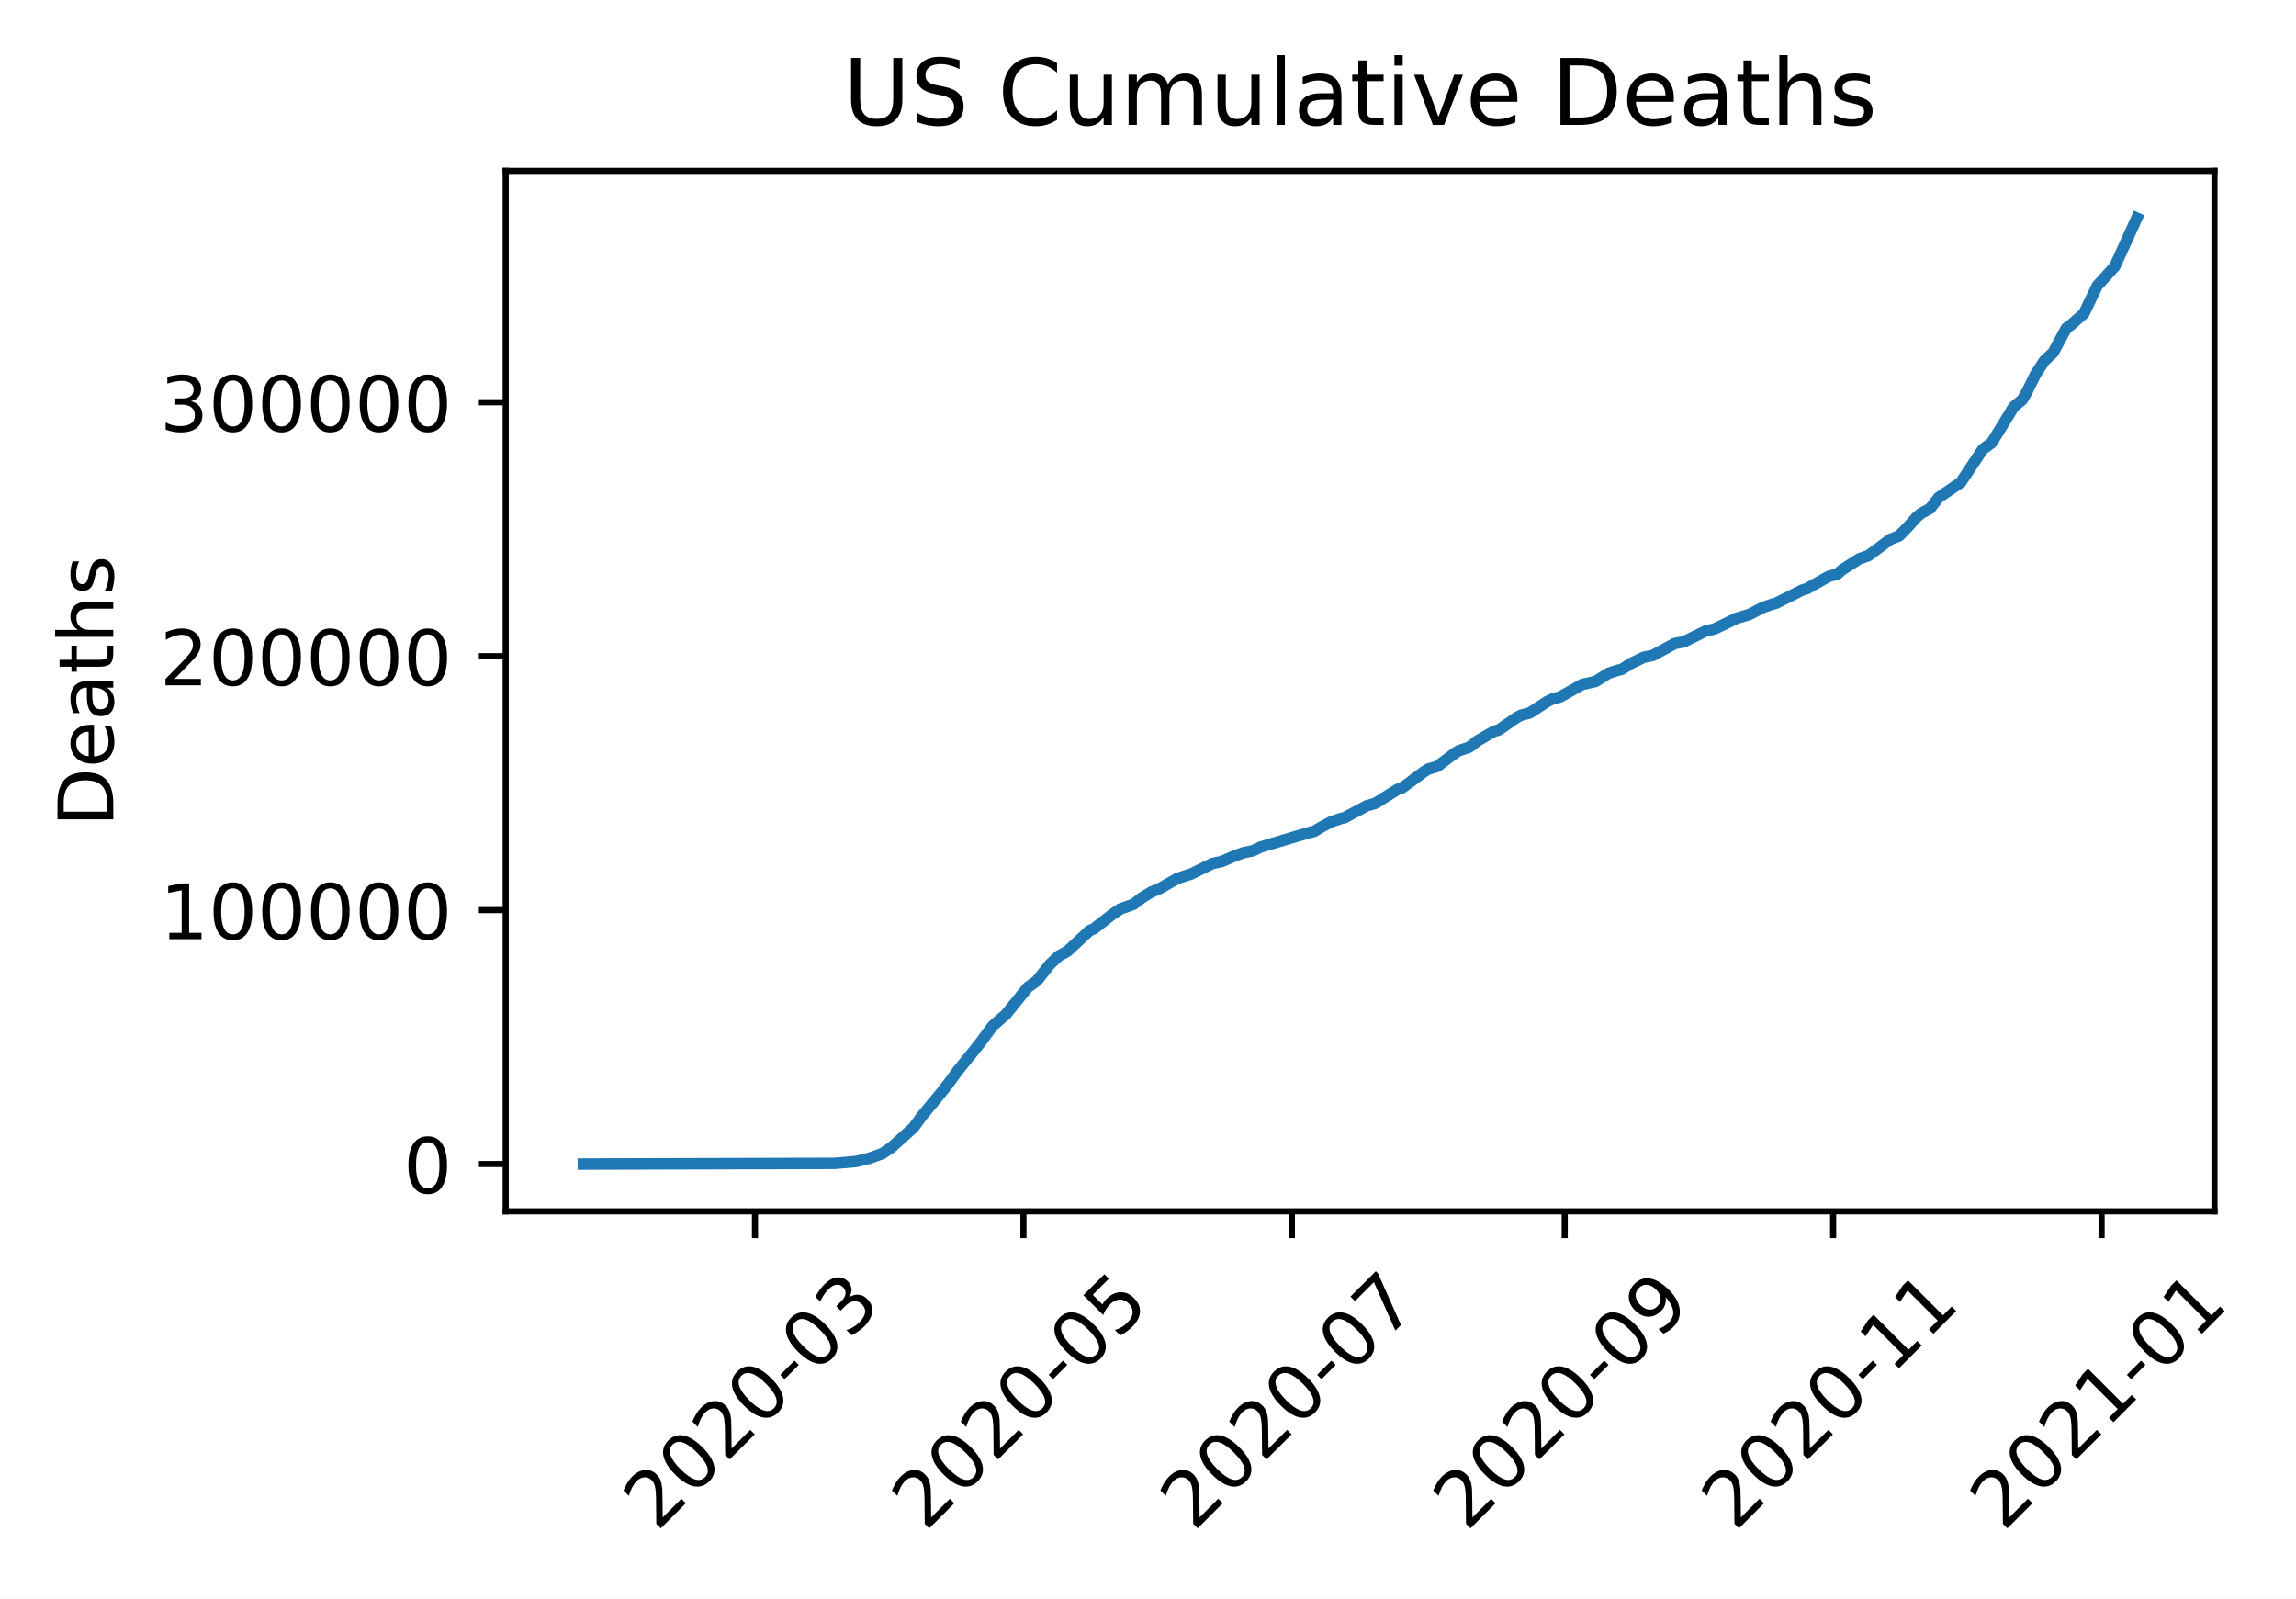
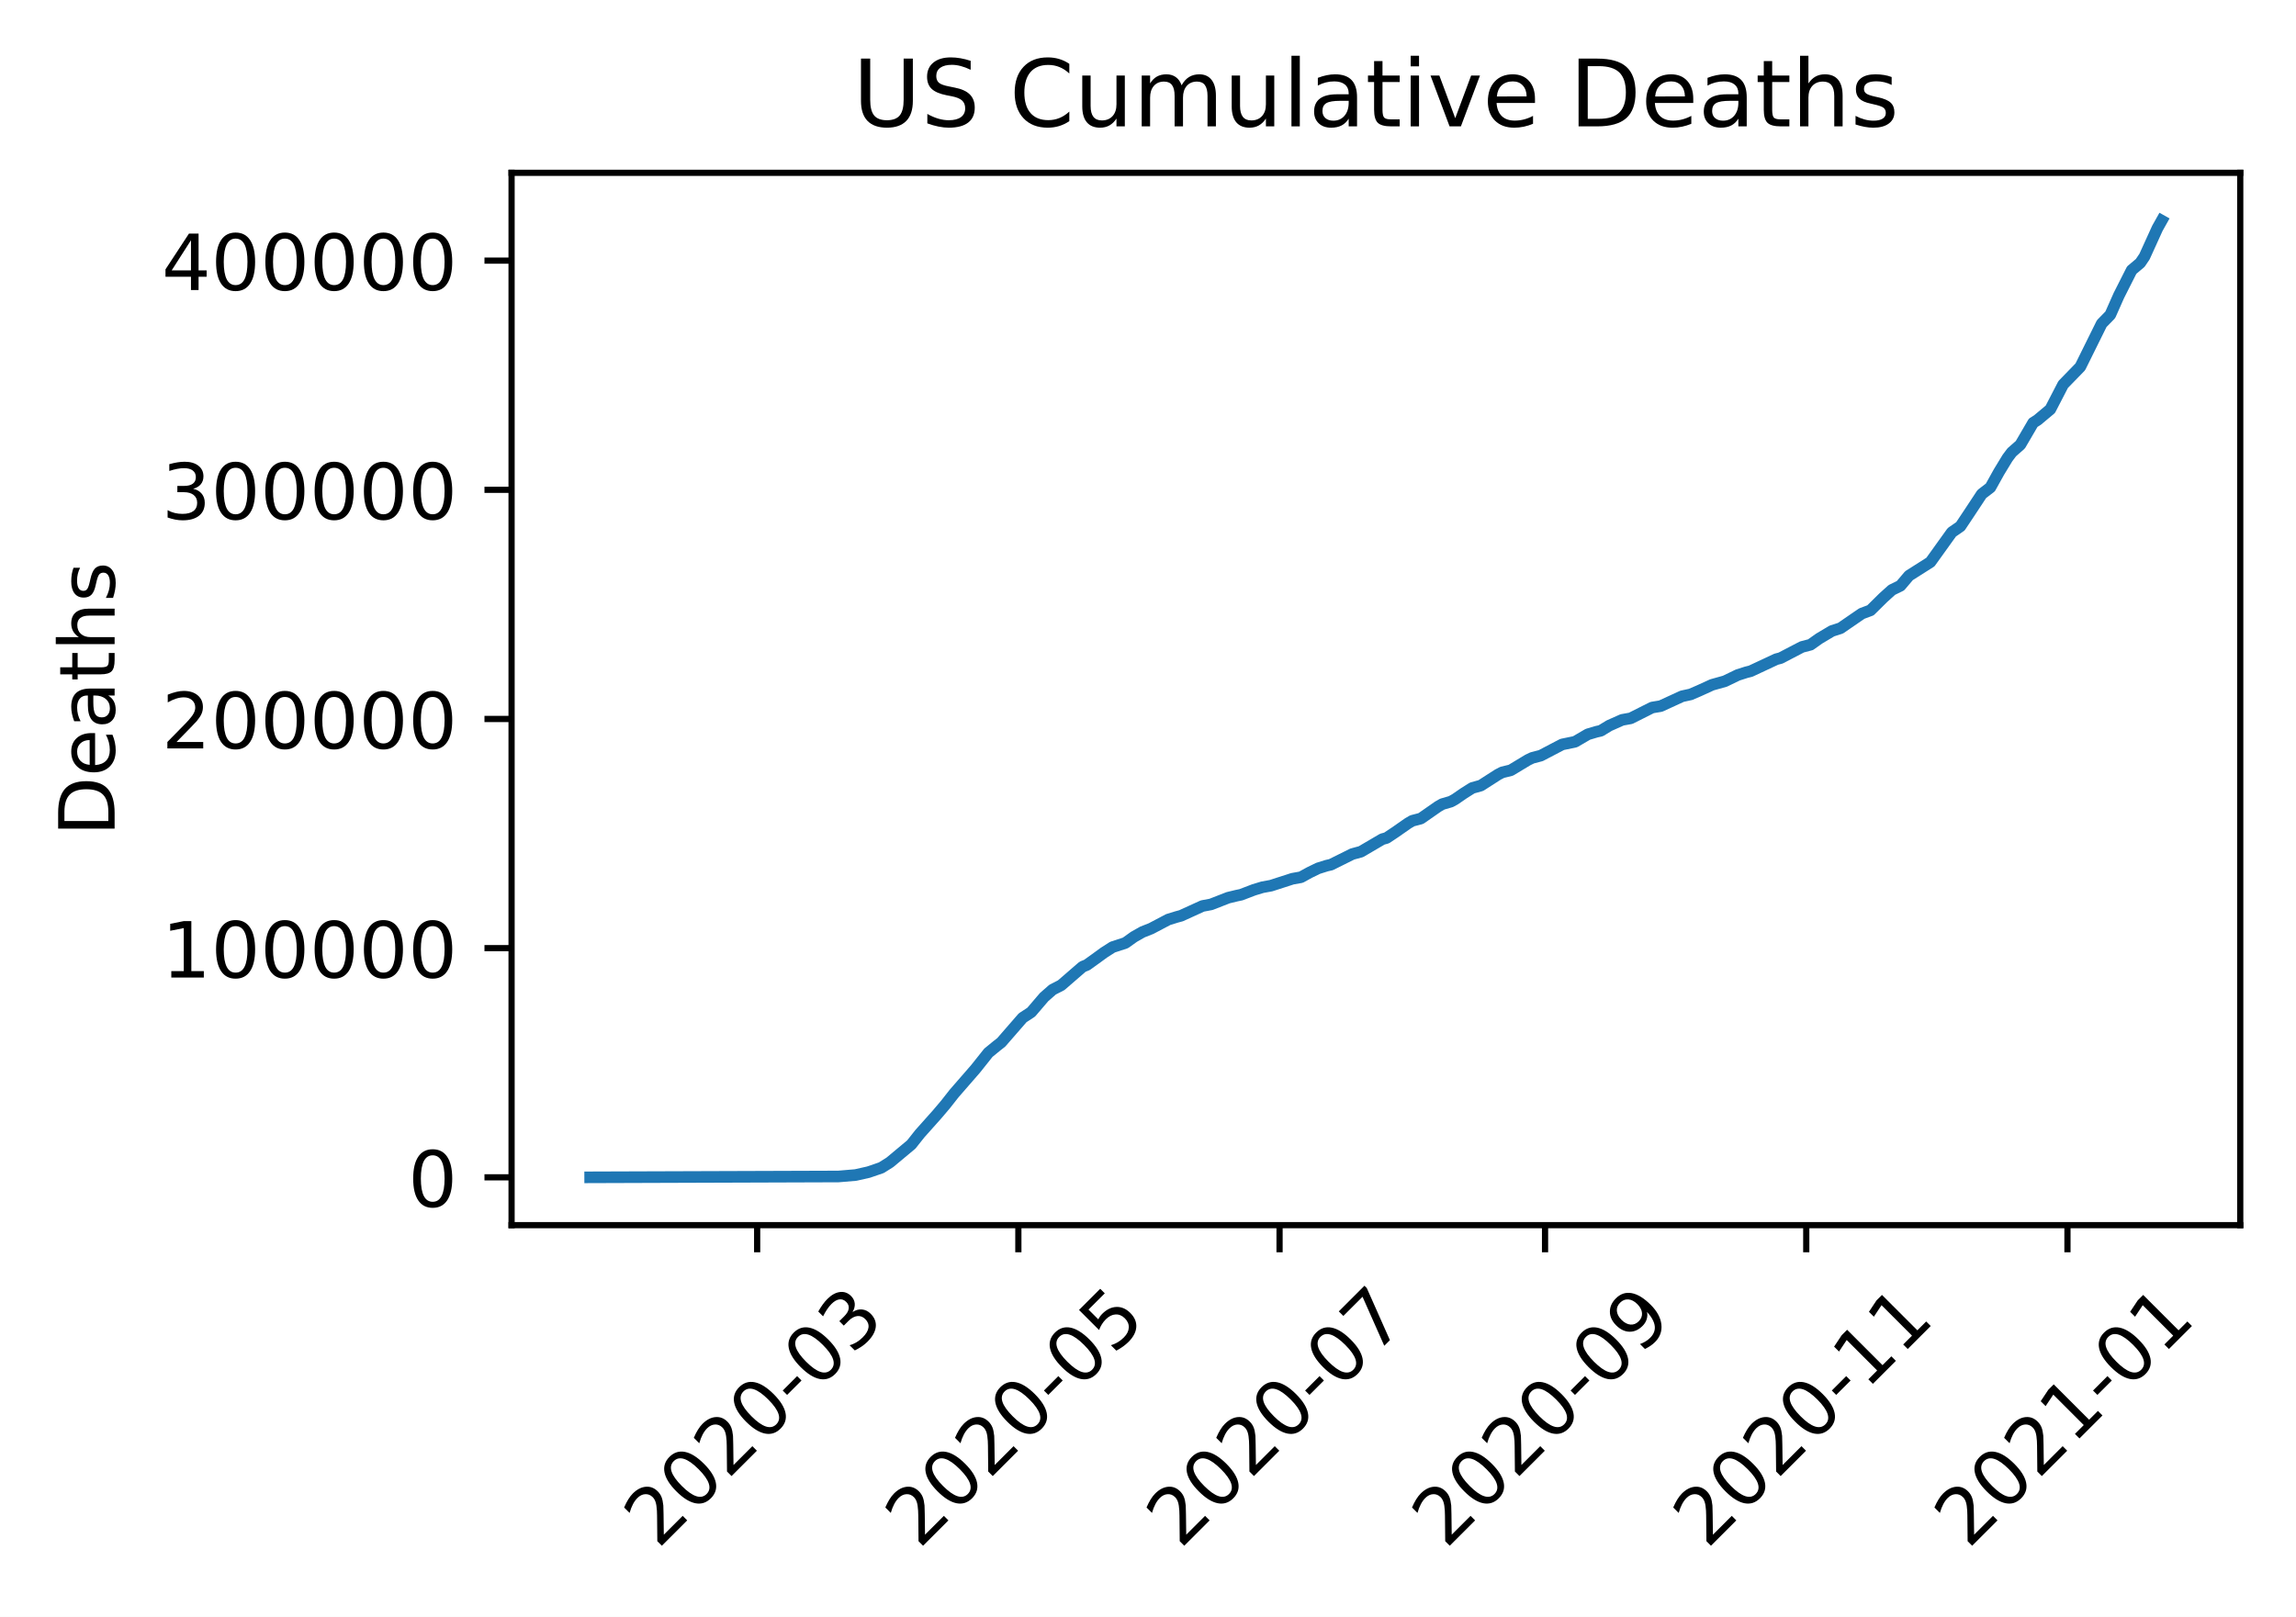
- <svg xmlns="http://www.w3.org/2000/svg" xmlns:xlink="http://www.w3.org/1999/xlink" height="208.807pt" version="1.1" viewBox="0 0 299.903 208.807" width="299.903pt">
+ <svg xmlns="http://www.w3.org/2000/svg" xmlns:xlink="http://www.w3.org/1999/xlink" height="208.807pt" version="1.1" viewBox="0 0 296.453 208.807" width="296.453pt">
  <defs>
    <style type="text/css">
*{stroke-linecap:butt;stroke-linejoin:round;}
  </style>
  </defs>
  <g id="figure_1">
    <g id="patch_1">
-       <path d="M 0 208.807  L 299.903 208.807  L 299.903 0  L 0 0  z " style="fill:#ffffff;" />
+       <path d="M 0 208.807  L 296.453 208.807  L 296.453 0  L 0 0  z " style="fill:#ffffff;" />
    </g>
    <g id="axes_1">
      <g id="patch_2">
        <path d="M 66.053 158.218  L 289.253 158.218  L 289.253 22.318  L 66.053 22.318  z " style="fill:#ffffff;" />
      </g>
      <g id="matplotlib.axis_1">
        <g id="xtick_1">
          <g id="line2d_1">
            <defs>
-               <path d="M 0 0  L 0 3.5  " id="m254ee2cbf7" style="stroke:#000000;stroke-width:0.8;" />
-             </defs>
-             <g>
-               <use style="stroke:#000000;stroke-width:0.8;" x="98.616" xlink:href="#m254ee2cbf7" y="158.218" />
+               <path d="M 0 0  L 0 3.5  " id="m666c7ec30a" style="stroke:#000000;stroke-width:0.8;" />
+             </defs>
+             <g>
+               <use style="stroke:#000000;stroke-width:0.8;" x="97.761" xlink:href="#m666c7ec30a" y="158.218" />
            </g>
          </g>
          <g id="text_1">
            <defs>
              <path d="M 19.188 8.297  L 53.609 8.297  L 53.609 0  L 7.328 0  L 7.328 8.297  Q 12.938 14.109 22.625 23.891  Q 32.328 33.688 34.812 36.531  Q 39.547 41.844 41.422 45.531  Q 43.312 49.219 43.312 52.781  Q 43.312 58.594 39.234 62.25  Q 35.156 65.922 28.609 65.922  Q 23.969 65.922 18.812 64.312  Q 13.672 62.703 7.812 59.422  L 7.812 69.391  Q 13.766 71.781 18.938 73  Q 24.125 74.219 28.422 74.219  Q 39.75 74.219 46.484 68.547  Q 53.219 62.891 53.219 53.422  Q 53.219 48.922 51.531 44.891  Q 49.859 40.875 45.406 35.406  Q 44.188 33.984 37.641 27.219  Q 31.109 20.453 19.188 8.297  z " id="DejaVuSans-50" />
              <path d="M 31.781 66.406  Q 24.172 66.406 20.328 58.906  Q 16.5 51.422 16.5 36.375  Q 16.5 21.391 20.328 13.891  Q 24.172 6.391 31.781 6.391  Q 39.453 6.391 43.281 13.891  Q 47.125 21.391 47.125 36.375  Q 47.125 51.422 43.281 58.906  Q 39.453 66.406 31.781 66.406  z M 31.781 74.219  Q 44.047 74.219 50.516 64.516  Q 56.984 54.828 56.984 36.375  Q 56.984 17.969 50.516 8.266  Q 44.047 -1.422 31.781 -1.422  Q 19.531 -1.422 13.062 8.266  Q 6.594 17.969 6.594 36.375  Q 6.594 54.828 13.062 64.516  Q 19.531 74.219 31.781 74.219  z " id="DejaVuSans-48" />
              <path d="M 4.891 31.391  L 31.203 31.391  L 31.203 23.391  L 4.891 23.391  z " id="DejaVuSans-45" />
              <path d="M 40.578 39.312  Q 47.656 37.797 51.625 33  Q 55.609 28.219 55.609 21.188  Q 55.609 10.406 48.188 4.484  Q 40.766 -1.422 27.094 -1.422  Q 22.516 -1.422 17.656 -0.516  Q 12.797 0.391 7.625 2.203  L 7.625 11.719  Q 11.719 9.328 16.594 8.109  Q 21.484 6.891 26.812 6.891  Q 36.078 6.891 40.938 10.547  Q 45.797 14.203 45.797 21.188  Q 45.797 27.641 41.281 31.266  Q 36.766 34.906 28.719 34.906  L 20.219 34.906  L 20.219 43.016  L 29.109 43.016  Q 36.375 43.016 40.234 45.922  Q 44.094 48.828 44.094 54.297  Q 44.094 59.906 40.109 62.906  Q 36.141 65.922 28.719 65.922  Q 24.656 65.922 20.016 65.031  Q 15.375 64.156 9.812 62.312  L 9.812 71.094  Q 15.438 72.656 20.344 73.438  Q 25.25 74.219 29.594 74.219  Q 40.828 74.219 47.359 69.109  Q 53.906 64.016 53.906 55.328  Q 53.906 49.266 50.438 45.094  Q 46.969 40.922 40.578 39.312  z " id="DejaVuSans-51" />
            </defs>
-             <g transform="translate(85.79502 200.1359)rotate(-45)scale(0.1 -0.1)">
+             <g transform="translate(84.93984 200.1359)rotate(-45)scale(0.1 -0.1)">
              <use xlink:href="#DejaVuSans-50" />
              <use x="63.623" xlink:href="#DejaVuSans-48" />
              <use x="127.246" xlink:href="#DejaVuSans-50" />
              <use x="190.869" xlink:href="#DejaVuSans-48" />
              <use x="254.492" xlink:href="#DejaVuSans-45" />
              <use x="290.576" xlink:href="#DejaVuSans-48" />
              <use x="354.199" xlink:href="#DejaVuSans-51" />
            </g>
          </g>
        </g>
        <g id="xtick_2">
          <g id="line2d_2">
            <g>
-               <use style="stroke:#000000;stroke-width:0.8;" x="133.68" xlink:href="#m254ee2cbf7" y="158.218" />
+               <use style="stroke:#000000;stroke-width:0.8;" x="131.487" xlink:href="#m666c7ec30a" y="158.218" />
            </g>
          </g>
          <g id="text_2">
            <defs>
              <path d="M 10.797 72.906  L 49.516 72.906  L 49.516 64.594  L 19.828 64.594  L 19.828 46.734  Q 21.969 47.469 24.109 47.828  Q 26.266 48.188 28.422 48.188  Q 40.625 48.188 47.75 41.5  Q 54.891 34.812 54.891 23.391  Q 54.891 11.625 47.562 5.094  Q 40.234 -1.422 26.906 -1.422  Q 22.312 -1.422 17.547 -0.641  Q 12.797 0.141 7.719 1.703  L 7.719 11.625  Q 12.109 9.234 16.797 8.062  Q 21.484 6.891 26.703 6.891  Q 35.156 6.891 40.078 11.328  Q 45.016 15.766 45.016 23.391  Q 45.016 31 40.078 35.438  Q 35.156 39.891 26.703 39.891  Q 22.75 39.891 18.812 39.016  Q 14.891 38.141 10.797 36.281  z " id="DejaVuSans-53" />
            </defs>
-             <g transform="translate(120.8586 200.1359)rotate(-45)scale(0.1 -0.1)">
+             <g transform="translate(118.6659 200.1359)rotate(-45)scale(0.1 -0.1)">
              <use xlink:href="#DejaVuSans-50" />
              <use x="63.623" xlink:href="#DejaVuSans-48" />
              <use x="127.246" xlink:href="#DejaVuSans-50" />
              <use x="190.869" xlink:href="#DejaVuSans-48" />
              <use x="254.492" xlink:href="#DejaVuSans-45" />
              <use x="290.576" xlink:href="#DejaVuSans-48" />
              <use x="354.199" xlink:href="#DejaVuSans-53" />
            </g>
          </g>
        </g>
        <g id="xtick_3">
          <g id="line2d_3">
            <g>
-               <use style="stroke:#000000;stroke-width:0.8;" x="168.744" xlink:href="#m254ee2cbf7" y="158.218" />
+               <use style="stroke:#000000;stroke-width:0.8;" x="165.213" xlink:href="#m666c7ec30a" y="158.218" />
            </g>
          </g>
          <g id="text_3">
            <defs>
              <path d="M 8.203 72.906  L 55.078 72.906  L 55.078 68.703  L 28.609 0  L 18.312 0  L 43.219 64.594  L 8.203 64.594  z " id="DejaVuSans-55" />
            </defs>
-             <g transform="translate(155.9222 200.1359)rotate(-45)scale(0.1 -0.1)">
+             <g transform="translate(152.3919 200.1359)rotate(-45)scale(0.1 -0.1)">
              <use xlink:href="#DejaVuSans-50" />
              <use x="63.623" xlink:href="#DejaVuSans-48" />
              <use x="127.246" xlink:href="#DejaVuSans-50" />
              <use x="190.869" xlink:href="#DejaVuSans-48" />
              <use x="254.492" xlink:href="#DejaVuSans-45" />
              <use x="290.576" xlink:href="#DejaVuSans-48" />
              <use x="354.199" xlink:href="#DejaVuSans-55" />
            </g>
          </g>
        </g>
        <g id="xtick_4">
          <g id="line2d_4">
            <g>
-               <use style="stroke:#000000;stroke-width:0.8;" x="204.382" xlink:href="#m254ee2cbf7" y="158.218" />
+               <use style="stroke:#000000;stroke-width:0.8;" x="199.492" xlink:href="#m666c7ec30a" y="158.218" />
            </g>
          </g>
          <g id="text_4">
            <defs>
              <path d="M 10.984 1.516  L 10.984 10.5  Q 14.703 8.734 18.5 7.812  Q 22.312 6.891 25.984 6.891  Q 35.75 6.891 40.891 13.453  Q 46.047 20.016 46.781 33.406  Q 43.953 29.203 39.594 26.953  Q 35.25 24.703 29.984 24.703  Q 19.047 24.703 12.672 31.312  Q 6.297 37.938 6.297 49.422  Q 6.297 60.641 12.938 67.422  Q 19.578 74.219 30.609 74.219  Q 43.266 74.219 49.922 64.516  Q 56.594 54.828 56.594 36.375  Q 56.594 19.141 48.406 8.859  Q 40.234 -1.422 26.422 -1.422  Q 22.703 -1.422 18.891 -0.688  Q 15.094 0.047 10.984 1.516  z M 30.609 32.422  Q 37.25 32.422 41.125 36.953  Q 45.016 41.5 45.016 49.422  Q 45.016 57.281 41.125 61.844  Q 37.25 66.406 30.609 66.406  Q 23.969 66.406 20.094 61.844  Q 16.219 57.281 16.219 49.422  Q 16.219 41.5 20.094 36.953  Q 23.969 32.422 30.609 32.422  z " id="DejaVuSans-57" />
            </defs>
-             <g transform="translate(191.5607 200.1359)rotate(-45)scale(0.1 -0.1)">
+             <g transform="translate(186.6708 200.1359)rotate(-45)scale(0.1 -0.1)">
              <use xlink:href="#DejaVuSans-50" />
              <use x="63.623" xlink:href="#DejaVuSans-48" />
              <use x="127.246" xlink:href="#DejaVuSans-50" />
              <use x="190.869" xlink:href="#DejaVuSans-48" />
              <use x="254.492" xlink:href="#DejaVuSans-45" />
              <use x="290.576" xlink:href="#DejaVuSans-48" />
              <use x="354.199" xlink:href="#DejaVuSans-57" />
            </g>
          </g>
        </g>
        <g id="xtick_5">
          <g id="line2d_5">
            <g>
-               <use style="stroke:#000000;stroke-width:0.8;" x="239.446" xlink:href="#m254ee2cbf7" y="158.218" />
+               <use style="stroke:#000000;stroke-width:0.8;" x="233.218" xlink:href="#m666c7ec30a" y="158.218" />
            </g>
          </g>
          <g id="text_5">
            <defs>
              <path d="M 12.406 8.297  L 28.516 8.297  L 28.516 63.922  L 10.984 60.406  L 10.984 69.391  L 28.422 72.906  L 38.281 72.906  L 38.281 8.297  L 54.391 8.297  L 54.391 0  L 12.406 0  z " id="DejaVuSans-49" />
            </defs>
-             <g transform="translate(226.6243 200.1359)rotate(-45)scale(0.1 -0.1)">
+             <g transform="translate(220.3969 200.1359)rotate(-45)scale(0.1 -0.1)">
              <use xlink:href="#DejaVuSans-50" />
              <use x="63.623" xlink:href="#DejaVuSans-48" />
              <use x="127.246" xlink:href="#DejaVuSans-50" />
              <use x="190.869" xlink:href="#DejaVuSans-48" />
              <use x="254.492" xlink:href="#DejaVuSans-45" />
              <use x="290.576" xlink:href="#DejaVuSans-49" />
              <use x="354.199" xlink:href="#DejaVuSans-49" />
            </g>
          </g>
        </g>
        <g id="xtick_6">
          <g id="line2d_6">
            <g>
-               <use style="stroke:#000000;stroke-width:0.8;" x="274.509" xlink:href="#m254ee2cbf7" y="158.218" />
+               <use style="stroke:#000000;stroke-width:0.8;" x="266.944" xlink:href="#m666c7ec30a" y="158.218" />
            </g>
          </g>
          <g id="text_6">
-             <g transform="translate(261.6879 200.1359)rotate(-45)scale(0.1 -0.1)">
+             <g transform="translate(254.1229 200.1359)rotate(-45)scale(0.1 -0.1)">
              <use xlink:href="#DejaVuSans-50" />
              <use x="63.623" xlink:href="#DejaVuSans-48" />
              <use x="127.246" xlink:href="#DejaVuSans-50" />
              <use x="190.869" xlink:href="#DejaVuSans-49" />
              <use x="254.492" xlink:href="#DejaVuSans-45" />
              <use x="290.576" xlink:href="#DejaVuSans-48" />
              <use x="354.199" xlink:href="#DejaVuSans-49" />
            </g>
          </g>
        </g>
      </g>
      <g id="matplotlib.axis_2">
        <g id="ytick_1">
          <g id="line2d_7">
            <defs>
-               <path d="M 0 0  L -3.5 0  " id="m0c1d874110" style="stroke:#000000;stroke-width:0.8;" />
-             </defs>
-             <g>
-               <use style="stroke:#000000;stroke-width:0.8;" x="66.053" xlink:href="#m0c1d874110" y="152.041" />
+               <path d="M 0 0  L -3.5 0  " id="m78ed879be1" style="stroke:#000000;stroke-width:0.8;" />
+             </defs>
+             <g>
+               <use style="stroke:#000000;stroke-width:0.8;" x="66.053" xlink:href="#m78ed879be1" y="152.041" />
            </g>
          </g>
          <g id="text_7">
            <g transform="translate(52.69062 155.8401)scale(0.1 -0.1)">
              <use xlink:href="#DejaVuSans-48" />
            </g>
          </g>
        </g>
        <g id="ytick_2">
          <g id="line2d_8">
            <g>
-               <use style="stroke:#000000;stroke-width:0.8;" x="66.053" xlink:href="#m0c1d874110" y="118.875" />
+               <use style="stroke:#000000;stroke-width:0.8;" x="66.053" xlink:href="#m78ed879be1" y="122.445" />
            </g>
          </g>
          <g id="text_8">
-             <g transform="translate(20.87813 122.6742)scale(0.1 -0.1)">
+             <g transform="translate(20.87813 126.244)scale(0.1 -0.1)">
              <use xlink:href="#DejaVuSans-49" />
              <use x="63.623" xlink:href="#DejaVuSans-48" />
              <use x="127.246" xlink:href="#DejaVuSans-48" />
              <use x="190.869" xlink:href="#DejaVuSans-48" />
              <use x="254.492" xlink:href="#DejaVuSans-48" />
              <use x="318.115" xlink:href="#DejaVuSans-48" />
            </g>
          </g>
        </g>
        <g id="ytick_3">
          <g id="line2d_9">
            <g>
-               <use style="stroke:#000000;stroke-width:0.8;" x="66.053" xlink:href="#m0c1d874110" y="85.709" />
+               <use style="stroke:#000000;stroke-width:0.8;" x="66.053" xlink:href="#m78ed879be1" y="92.849" />
            </g>
          </g>
          <g id="text_9">
-             <g transform="translate(20.87813 89.50837)scale(0.1 -0.1)">
+             <g transform="translate(20.87813 96.64797)scale(0.1 -0.1)">
              <use xlink:href="#DejaVuSans-50" />
              <use x="63.623" xlink:href="#DejaVuSans-48" />
              <use x="127.246" xlink:href="#DejaVuSans-48" />
              <use x="190.869" xlink:href="#DejaVuSans-48" />
              <use x="254.492" xlink:href="#DejaVuSans-48" />
              <use x="318.115" xlink:href="#DejaVuSans-48" />
            </g>
          </g>
        </g>
        <g id="ytick_4">
          <g id="line2d_10">
            <g>
-               <use style="stroke:#000000;stroke-width:0.8;" x="66.053" xlink:href="#m0c1d874110" y="52.543" />
+               <use style="stroke:#000000;stroke-width:0.8;" x="66.053" xlink:href="#m78ed879be1" y="63.253" />
            </g>
          </g>
          <g id="text_10">
-             <g transform="translate(20.87813 56.34251)scale(0.1 -0.1)">
+             <g transform="translate(20.87813 67.05192)scale(0.1 -0.1)">
              <use xlink:href="#DejaVuSans-51" />
              <use x="63.623" xlink:href="#DejaVuSans-48" />
              <use x="127.246" xlink:href="#DejaVuSans-48" />
              <use x="190.869" xlink:href="#DejaVuSans-48" />
              <use x="254.492" xlink:href="#DejaVuSans-48" />
              <use x="318.115" xlink:href="#DejaVuSans-48" />
            </g>
          </g>
        </g>
-         <g id="text_11">
+         <g id="ytick_5">
+           <g id="line2d_11">
+             <g>
+               <use style="stroke:#000000;stroke-width:0.8;" x="66.053" xlink:href="#m78ed879be1" y="33.657" />
+             </g>
+           </g>
+           <g id="text_11">
+             <defs>
+               <path d="M 37.797 64.312  L 12.891 25.391  L 37.797 25.391  z M 35.203 72.906  L 47.609 72.906  L 47.609 25.391  L 58.016 25.391  L 58.016 17.188  L 47.609 17.188  L 47.609 0  L 37.797 0  L 37.797 17.188  L 4.891 17.188  L 4.891 26.703  z " id="DejaVuSans-52" />
+             </defs>
+             <g transform="translate(20.87813 37.45587)scale(0.1 -0.1)">
+               <use xlink:href="#DejaVuSans-52" />
+               <use x="63.623" xlink:href="#DejaVuSans-48" />
+               <use x="127.246" xlink:href="#DejaVuSans-48" />
+               <use x="190.869" xlink:href="#DejaVuSans-48" />
+               <use x="254.492" xlink:href="#DejaVuSans-48" />
+               <use x="318.115" xlink:href="#DejaVuSans-48" />
+             </g>
+           </g>
+         </g>
+         <g id="text_12">
          <defs>
            <path d="M 19.672 64.797  L 19.672 8.109  L 31.594 8.109  Q 46.688 8.109 53.688 14.938  Q 60.688 21.781 60.688 36.531  Q 60.688 51.172 53.688 57.984  Q 46.688 64.797 31.594 64.797  z M 9.812 72.906  L 30.078 72.906  Q 51.266 72.906 61.172 64.094  Q 71.094 55.281 71.094 36.531  Q 71.094 17.672 61.125 8.828  Q 51.172 0 30.078 0  L 9.812 0  z " id="DejaVuSans-68" />
            <path d="M 56.203 29.594  L 56.203 25.203  L 14.891 25.203  Q 15.484 15.922 20.484 11.062  Q 25.484 6.203 34.422 6.203  Q 39.594 6.203 44.453 7.469  Q 49.312 8.734 54.109 11.281  L 54.109 2.781  Q 49.266 0.734 44.188 -0.344  Q 39.109 -1.422 33.891 -1.422  Q 20.797 -1.422 13.156 6.188  Q 5.516 13.812 5.516 26.812  Q 5.516 40.234 12.766 48.109  Q 20.016 56 32.328 56  Q 43.359 56 49.781 48.891  Q 56.203 41.797 56.203 29.594  z M 47.219 32.234  Q 47.125 39.594 43.094 43.984  Q 39.062 48.391 32.422 48.391  Q 24.906 48.391 20.391 44.141  Q 15.875 39.891 15.188 32.172  z " id="DejaVuSans-101" />
            <path d="M 34.281 27.484  Q 23.391 27.484 19.188 25  Q 14.984 22.516 14.984 16.5  Q 14.984 11.719 18.141 8.906  Q 21.297 6.109 26.703 6.109  Q 34.188 6.109 38.703 11.406  Q 43.219 16.703 43.219 25.484  L 43.219 27.484  z M 52.203 31.203  L 52.203 0  L 43.219 0  L 43.219 8.297  Q 40.141 3.328 35.547 0.953  Q 30.953 -1.422 24.312 -1.422  Q 15.922 -1.422 10.953 3.297  Q 6 8.016 6 15.922  Q 6 25.141 12.172 29.828  Q 18.359 34.516 30.609 34.516  L 43.219 34.516  L 43.219 35.406  Q 43.219 41.609 39.141 45  Q 35.062 48.391 27.688 48.391  Q 23 48.391 18.547 47.266  Q 14.109 46.141 10.016 43.891  L 10.016 52.203  Q 14.938 54.109 19.578 55.047  Q 24.219 56 28.609 56  Q 40.484 56 46.344 49.844  Q 52.203 43.703 52.203 31.203  z " id="DejaVuSans-97" />
            <path d="M 18.312 70.219  L 18.312 54.688  L 36.812 54.688  L 36.812 47.703  L 18.312 47.703  L 18.312 18.016  Q 18.312 11.328 20.141 9.422  Q 21.969 7.516 27.594 7.516  L 36.812 7.516  L 36.812 0  L 27.594 0  Q 17.188 0 13.234 3.875  Q 9.281 7.766 9.281 18.016  L 9.281 47.703  L 2.688 47.703  L 2.688 54.688  L 9.281 54.688  L 9.281 70.219  z " id="DejaVuSans-116" />
            <path d="M 54.891 33.016  L 54.891 0  L 45.906 0  L 45.906 32.719  Q 45.906 40.484 42.875 44.328  Q 39.844 48.188 33.797 48.188  Q 26.516 48.188 22.312 43.547  Q 18.109 38.922 18.109 30.906  L 18.109 0  L 9.078 0  L 9.078 75.984  L 18.109 75.984  L 18.109 46.188  Q 21.344 51.125 25.703 53.562  Q 30.078 56 35.797 56  Q 45.219 56 50.047 50.172  Q 54.891 44.344 54.891 33.016  z " id="DejaVuSans-104" />
            <path d="M 44.281 53.078  L 44.281 44.578  Q 40.484 46.531 36.375 47.5  Q 32.281 48.484 27.875 48.484  Q 21.188 48.484 17.844 46.438  Q 14.5 44.391 14.5 40.281  Q 14.5 37.156 16.891 35.375  Q 19.281 33.594 26.516 31.984  L 29.594 31.297  Q 39.156 29.25 43.188 25.516  Q 47.219 21.781 47.219 15.094  Q 47.219 7.469 41.188 3.016  Q 35.156 -1.422 24.609 -1.422  Q 20.219 -1.422 15.453 -0.562  Q 10.688 0.297 5.422 2  L 5.422 11.281  Q 10.406 8.688 15.234 7.391  Q 20.062 6.109 24.812 6.109  Q 31.156 6.109 34.562 8.281  Q 37.984 10.453 37.984 14.406  Q 37.984 18.062 35.516 20.016  Q 33.062 21.969 24.703 23.781  L 21.578 24.516  Q 13.234 26.266 9.516 29.906  Q 5.812 33.547 5.812 39.891  Q 5.812 47.609 11.281 51.797  Q 16.75 56 26.812 56  Q 31.781 56 36.172 55.266  Q 40.578 54.547 44.281 53.078  z " id="DejaVuSans-115" />
          </defs>
          <g transform="translate(14.79844 107.9923)rotate(-90)scale(0.1 -0.1)">
            <use xlink:href="#DejaVuSans-68" />
            <use x="77.002" xlink:href="#DejaVuSans-101" />
            <use x="138.525" xlink:href="#DejaVuSans-97" />
            <use x="199.805" xlink:href="#DejaVuSans-116" />
            <use x="239.014" xlink:href="#DejaVuSans-104" />
            <use x="302.393" xlink:href="#DejaVuSans-115" />
          </g>
        </g>
      </g>
-       <g id="line2d_11">
-         <path clip-path="url(#p7f47f5d7ab)" d="M 76.199 152.041  L 108.963 151.953  L 111.837 151.708  L 113.561 151.29  L 115.286 150.652  L 116.436 149.872  L 119.31 147.29  L 120.459 145.725  L 122.758 142.947  L 123.908 141.486  L 125.058 139.908  L 127.932 136.347  L 129.656 134.011  L 130.806 132.998  L 131.381 132.512  L 134.255 128.95  L 135.404 128.141  L 137.129 125.967  L 138.278 124.878  L 139.428 124.245  L 142.302 121.564  L 142.877 121.311  L 144.027 120.423  L 145.176 119.52  L 146.326 118.727  L 148.05 118.12  L 149.2 117.235  L 150.349 116.533  L 151.499 116.044  L 153.798 114.737  L 154.948 114.355  L 155.523 114.187  L 158.397 112.775  L 159.547 112.542  L 161.271 111.795  L 162.421 111.375  L 163.57 111.147  L 164.72 110.617  L 171.043 108.732  L 171.618 108.612  L 172.767 107.93  L 173.917 107.327  L 175.066 106.937  L 175.641 106.795  L 178.515 105.254  L 179.665 104.917  L 182.539 103.103  L 183.114 102.93  L 184.263 102.103  L 185.988 100.807  L 186.563 100.443  L 187.712 100.119  L 190.012 98.39  L 190.586 98.032  L 191.736 97.671  L 192.311 97.326  L 192.886 96.825  L 195.185 95.499  L 195.76 95.347  L 198.059 93.757  L 198.634 93.435  L 199.783 93.133  L 202.083 91.638  L 202.658 91.34  L 203.807 91.015  L 206.681 89.394  L 208.406 89.011  L 210.13 87.927  L 211.28 87.557  L 211.855 87.42  L 213.004 86.668  L 214.729 85.84  L 215.878 85.616  L 218.752 84.055  L 219.902 83.848  L 222.776 82.425  L 223.926 82.153  L 225.075 81.617  L 226.8 80.768  L 228.524 80.248  L 230.249 79.349  L 231.398 78.951  L 231.973 78.797  L 235.422 77.061  L 235.997 76.898  L 238.871 75.285  L 240.02 74.964  L 240.595 74.445  L 242.894 72.973  L 244.044 72.58  L 246.343 70.872  L 246.918 70.45  L 248.068 69.992  L 249.217 68.811  L 250.367 67.529  L 250.942 67.047  L 252.091 66.436  L 253.241 64.975  L 256.115 63.014  L 258.989 58.691  L 260.139 57.844  L 261.288 55.991  L 263.013 53.161  L 264.163 52.205  L 264.737 51.214  L 265.887 48.889  L 267.037 47.116  L 268.186 46.052  L 269.911 42.864  L 270.485 42.461  L 272.21 40.934  L 273.934 37.334  L 276.234 34.799  L 279.108 28.495  L 279.108 28.495  " style="fill:none;stroke:#1f77b4;stroke-linecap:square;stroke-width:1.5;" />
+       <g id="line2d_12">
+         <path clip-path="url(#pfffd39b9f7)" d="M 76.199 152.041  L 108.266 151.932  L 110.478 151.744  L 112.136 151.371  L 113.795 150.802  L 114.901 150.106  L 117.665 147.801  L 118.771 146.405  L 120.982 143.926  L 122.088 142.622  L 123.194 141.214  L 125.958 138.037  L 127.617 135.952  L 128.723 135.047  L 129.276 134.614  L 132.04 131.436  L 133.146 130.713  L 134.804 128.773  L 135.91 127.802  L 137.016 127.236  L 139.78 124.844  L 140.333 124.618  L 141.439 123.826  L 142.545 123.02  L 143.651 122.313  L 145.309 121.771  L 146.415 120.982  L 147.521 120.355  L 148.627 119.918  L 150.838 118.752  L 151.944 118.411  L 152.497 118.261  L 155.261 117.001  L 156.367 116.793  L 158.579 115.931  L 159.684 115.664  L 160.237 115.549  L 161.896 114.915  L 163.002 114.579  L 164.107 114.377  L 166.872 113.484  L 167.978 113.286  L 169.083 112.678  L 170.189 112.139  L 171.295 111.791  L 171.848 111.665  L 174.612 110.29  L 175.718 109.99  L 178.482 108.37  L 179.035 108.216  L 180.141 107.478  L 181.8 106.321  L 182.353 105.997  L 183.458 105.707  L 185.67 104.165  L 186.223 103.845  L 187.329 103.523  L 187.882 103.216  L 188.987 102.455  L 190.093 101.756  L 191.199 101.449  L 193.41 100.03  L 193.963 99.743  L 195.069 99.473  L 197.281 98.14  L 197.833 97.874  L 198.939 97.583  L 201.704 96.137  L 203.362 95.796  L 205.021 94.828  L 206.127 94.498  L 206.68 94.376  L 207.785 93.704  L 209.444 92.966  L 210.55 92.765  L 213.314 91.373  L 214.42 91.188  L 217.184 89.918  L 218.29 89.675  L 219.396 89.197  L 221.055 88.439  L 222.713 87.975  L 224.372 87.173  L 225.478 86.818  L 226.031 86.681  L 229.348 85.131  L 229.901 84.986  L 232.665 83.546  L 233.771 83.257  L 234.877 82.471  L 236.535 81.483  L 237.641 81.128  L 239.853 79.605  L 240.406 79.231  L 241.511 78.818  L 243.17 77.18  L 244.276 76.184  L 245.382 75.642  L 246.487 74.341  L 249.252 72.585  L 252.016 68.734  L 253.122 67.971  L 254.228 66.312  L 255.886 63.798  L 256.992 62.951  L 258.098 60.958  L 259.204 59.14  L 259.757 58.404  L 260.862 57.433  L 262.521 54.593  L 263.074 54.245  L 264.733 52.856  L 266.391 49.652  L 268.603 47.376  L 271.367 41.791  L 272.473 40.658  L 273.579 38.165  L 275.237 34.885  L 276.343 33.952  L 276.896 33.132  L 278.555 29.482  L 279.108 28.495  L 279.108 28.495  " style="fill:none;stroke:#1f77b4;stroke-linecap:square;stroke-width:1.5;" />
      </g>
      <g id="patch_3">
        <path d="M 66.053 158.218  L 66.053 22.318  " style="fill:none;stroke:#000000;stroke-linecap:square;stroke-linejoin:miter;stroke-width:0.8;" />
      </g>
      <g id="patch_4">
        <path d="M 289.253 158.218  L 289.253 22.318  " style="fill:none;stroke:#000000;stroke-linecap:square;stroke-linejoin:miter;stroke-width:0.8;" />
      </g>
      <g id="patch_5">
        <path d="M 66.053 158.218  L 289.253 158.218  " style="fill:none;stroke:#000000;stroke-linecap:square;stroke-linejoin:miter;stroke-width:0.8;" />
      </g>
      <g id="patch_6">
        <path d="M 66.053 22.318  L 289.253 22.318  " style="fill:none;stroke:#000000;stroke-linecap:square;stroke-linejoin:miter;stroke-width:0.8;" />
      </g>
-       <g id="text_12">
+       <g id="text_13">
        <defs>
          <path d="M 8.688 72.906  L 18.609 72.906  L 18.609 28.609  Q 18.609 16.891 22.844 11.734  Q 27.094 6.594 36.625 6.594  Q 46.094 6.594 50.344 11.734  Q 54.594 16.891 54.594 28.609  L 54.594 72.906  L 64.5 72.906  L 64.5 27.391  Q 64.5 13.141 57.438 5.859  Q 50.391 -1.422 36.625 -1.422  Q 22.797 -1.422 15.734 5.859  Q 8.688 13.141 8.688 27.391  z " id="DejaVuSans-85" />
          <path d="M 53.516 70.516  L 53.516 60.891  Q 47.906 63.578 42.922 64.891  Q 37.938 66.219 33.297 66.219  Q 25.25 66.219 20.875 63.094  Q 16.5 59.969 16.5 54.203  Q 16.5 49.359 19.406 46.891  Q 22.312 44.438 30.422 42.922  L 36.375 41.703  Q 47.406 39.594 52.656 34.297  Q 57.906 29 57.906 20.125  Q 57.906 9.516 50.797 4.047  Q 43.703 -1.422 29.984 -1.422  Q 24.812 -1.422 18.969 -0.25  Q 13.141 0.922 6.891 3.219  L 6.891 13.375  Q 12.891 10.016 18.656 8.297  Q 24.422 6.594 29.984 6.594  Q 38.422 6.594 43.016 9.906  Q 47.609 13.234 47.609 19.391  Q 47.609 24.75 44.312 27.781  Q 41.016 30.812 33.5 32.328  L 27.484 33.5  Q 16.453 35.688 11.516 40.375  Q 6.594 45.062 6.594 53.422  Q 6.594 63.094 13.406 68.656  Q 20.219 74.219 32.172 74.219  Q 37.312 74.219 42.625 73.281  Q 47.953 72.359 53.516 70.516  z " id="DejaVuSans-83" />
          <path id="DejaVuSans-32" />
          <path d="M 64.406 67.281  L 64.406 56.891  Q 59.422 61.531 53.781 63.812  Q 48.141 66.109 41.797 66.109  Q 29.297 66.109 22.656 58.469  Q 16.016 50.828 16.016 36.375  Q 16.016 21.969 22.656 14.328  Q 29.297 6.688 41.797 6.688  Q 48.141 6.688 53.781 8.984  Q 59.422 11.281 64.406 15.922  L 64.406 5.609  Q 59.234 2.094 53.438 0.328  Q 47.656 -1.422 41.219 -1.422  Q 24.656 -1.422 15.125 8.703  Q 5.609 18.844 5.609 36.375  Q 5.609 53.953 15.125 64.078  Q 24.656 74.219 41.219 74.219  Q 47.75 74.219 53.531 72.484  Q 59.328 70.75 64.406 67.281  z " id="DejaVuSans-67" />
          <path d="M 8.5 21.578  L 8.5 54.688  L 17.484 54.688  L 17.484 21.922  Q 17.484 14.156 20.5 10.266  Q 23.531 6.391 29.594 6.391  Q 36.859 6.391 41.078 11.031  Q 45.312 15.672 45.312 23.688  L 45.312 54.688  L 54.297 54.688  L 54.297 0  L 45.312 0  L 45.312 8.406  Q 42.047 3.422 37.719 1  Q 33.406 -1.422 27.688 -1.422  Q 18.266 -1.422 13.375 4.438  Q 8.5 10.297 8.5 21.578  z M 31.109 56  z " id="DejaVuSans-117" />
          <path d="M 52 44.188  Q 55.375 50.25 60.062 53.125  Q 64.75 56 71.094 56  Q 79.641 56 84.281 50.016  Q 88.922 44.047 88.922 33.016  L 88.922 0  L 79.891 0  L 79.891 32.719  Q 79.891 40.578 77.094 44.375  Q 74.312 48.188 68.609 48.188  Q 61.625 48.188 57.562 43.547  Q 53.516 38.922 53.516 30.906  L 53.516 0  L 44.484 0  L 44.484 32.719  Q 44.484 40.625 41.703 44.406  Q 38.922 48.188 33.109 48.188  Q 26.219 48.188 22.156 43.531  Q 18.109 38.875 18.109 30.906  L 18.109 0  L 9.078 0  L 9.078 54.688  L 18.109 54.688  L 18.109 46.188  Q 21.188 51.219 25.484 53.609  Q 29.781 56 35.688 56  Q 41.656 56 45.828 52.969  Q 50 49.953 52 44.188  z " id="DejaVuSans-109" />
          <path d="M 9.422 75.984  L 18.406 75.984  L 18.406 0  L 9.422 0  z " id="DejaVuSans-108" />
          <path d="M 9.422 54.688  L 18.406 54.688  L 18.406 0  L 9.422 0  z M 9.422 75.984  L 18.406 75.984  L 18.406 64.594  L 9.422 64.594  z " id="DejaVuSans-105" />
          <path d="M 2.984 54.688  L 12.5 54.688  L 29.594 8.797  L 46.688 54.688  L 56.203 54.688  L 35.688 0  L 23.484 0  z " id="DejaVuSans-118" />
        </defs>
        <g transform="translate(110.125 16.31812)scale(0.12 -0.12)">
          <use xlink:href="#DejaVuSans-85" />
          <use x="73.193" xlink:href="#DejaVuSans-83" />
          <use x="136.67" xlink:href="#DejaVuSans-32" />
          <use x="168.457" xlink:href="#DejaVuSans-67" />
          <use x="238.281" xlink:href="#DejaVuSans-117" />
          <use x="301.66" xlink:href="#DejaVuSans-109" />
          <use x="399.072" xlink:href="#DejaVuSans-117" />
          <use x="462.451" xlink:href="#DejaVuSans-108" />
          <use x="490.234" xlink:href="#DejaVuSans-97" />
          <use x="551.514" xlink:href="#DejaVuSans-116" />
          <use x="590.723" xlink:href="#DejaVuSans-105" />
          <use x="618.506" xlink:href="#DejaVuSans-118" />
          <use x="677.686" xlink:href="#DejaVuSans-101" />
          <use x="739.209" xlink:href="#DejaVuSans-32" />
          <use x="770.996" xlink:href="#DejaVuSans-68" />
          <use x="847.998" xlink:href="#DejaVuSans-101" />
          <use x="909.521" xlink:href="#DejaVuSans-97" />
          <use x="970.801" xlink:href="#DejaVuSans-116" />
          <use x="1010.01" xlink:href="#DejaVuSans-104" />
          <use x="1073.389" xlink:href="#DejaVuSans-115" />
        </g>
      </g>
    </g>
  </g>
  <defs>
-     <clipPath id="p7f47f5d7ab">
+     <clipPath id="pfffd39b9f7">
      <rect height="135.9" width="223.2" x="66.053" y="22.318" />
    </clipPath>
  </defs>
</svg>
